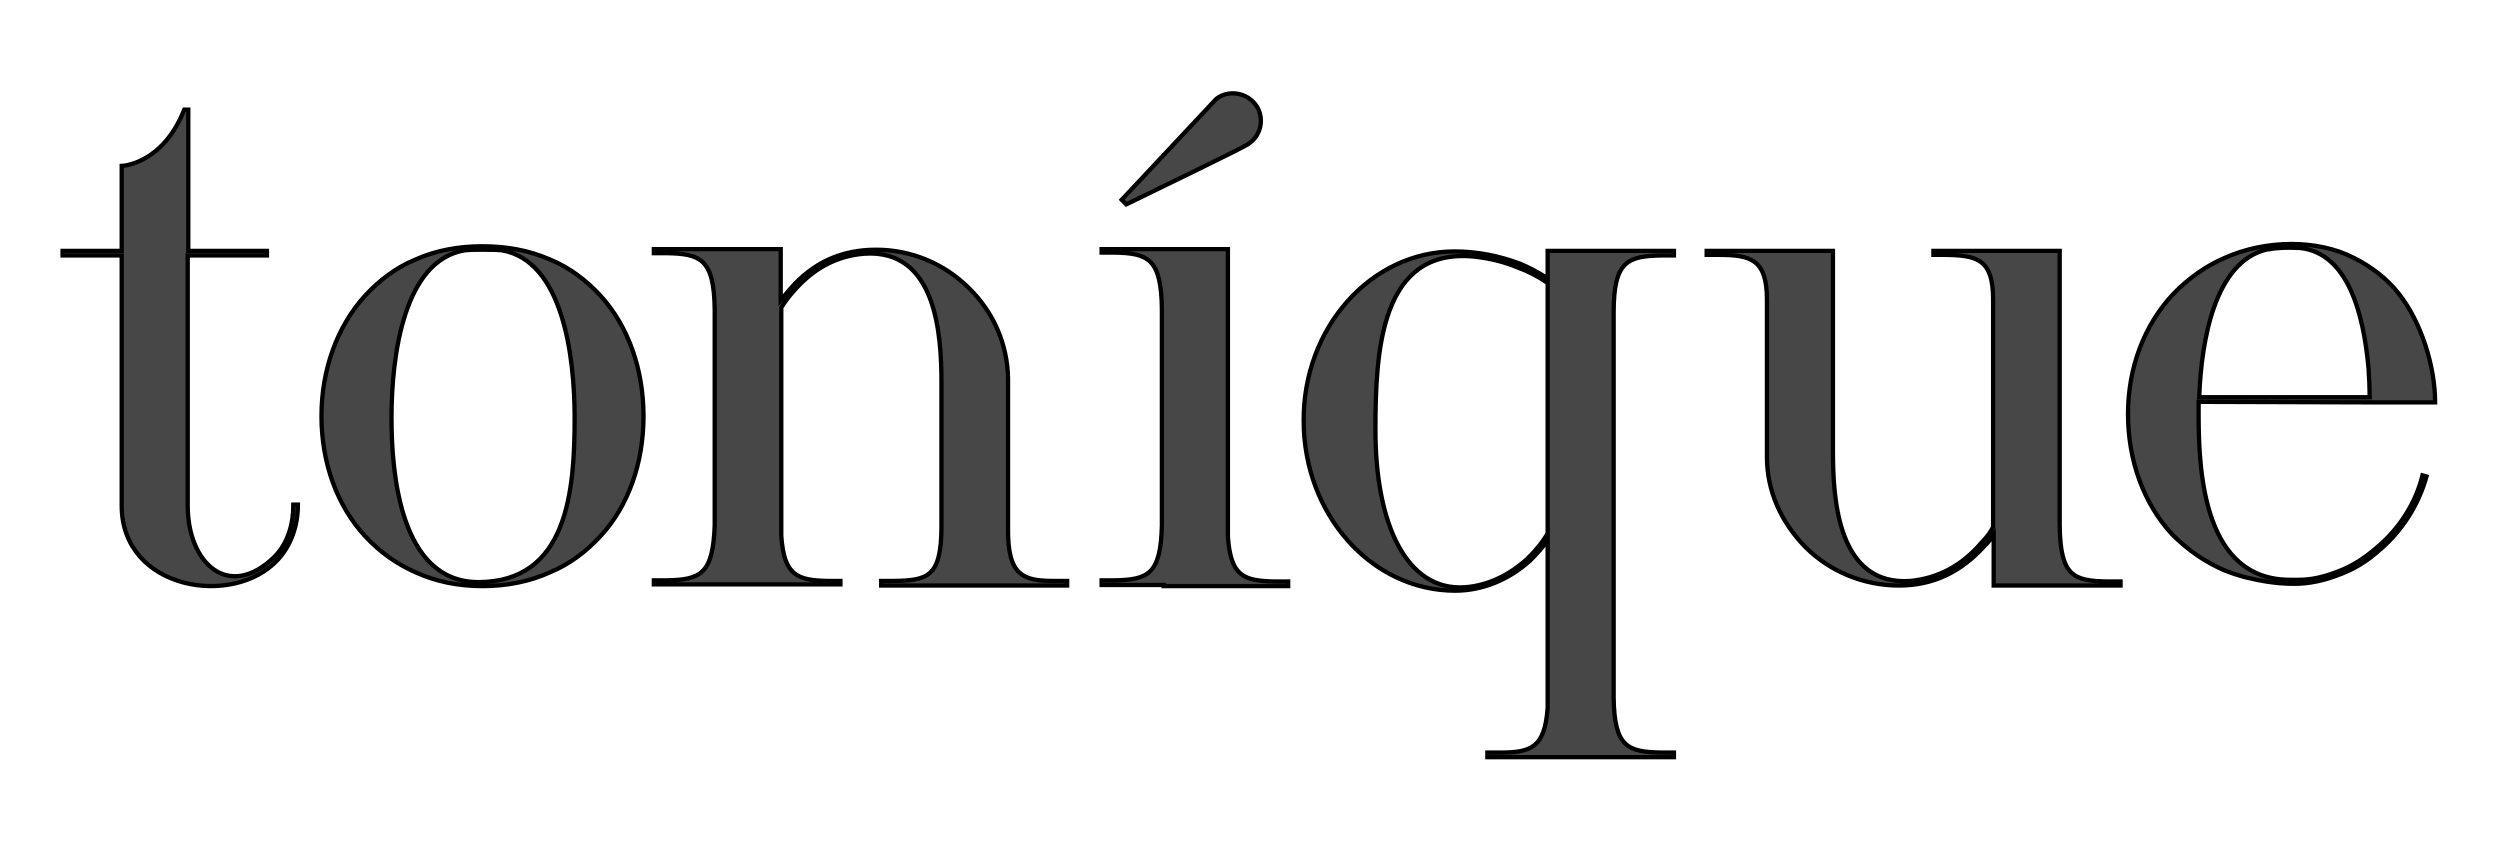
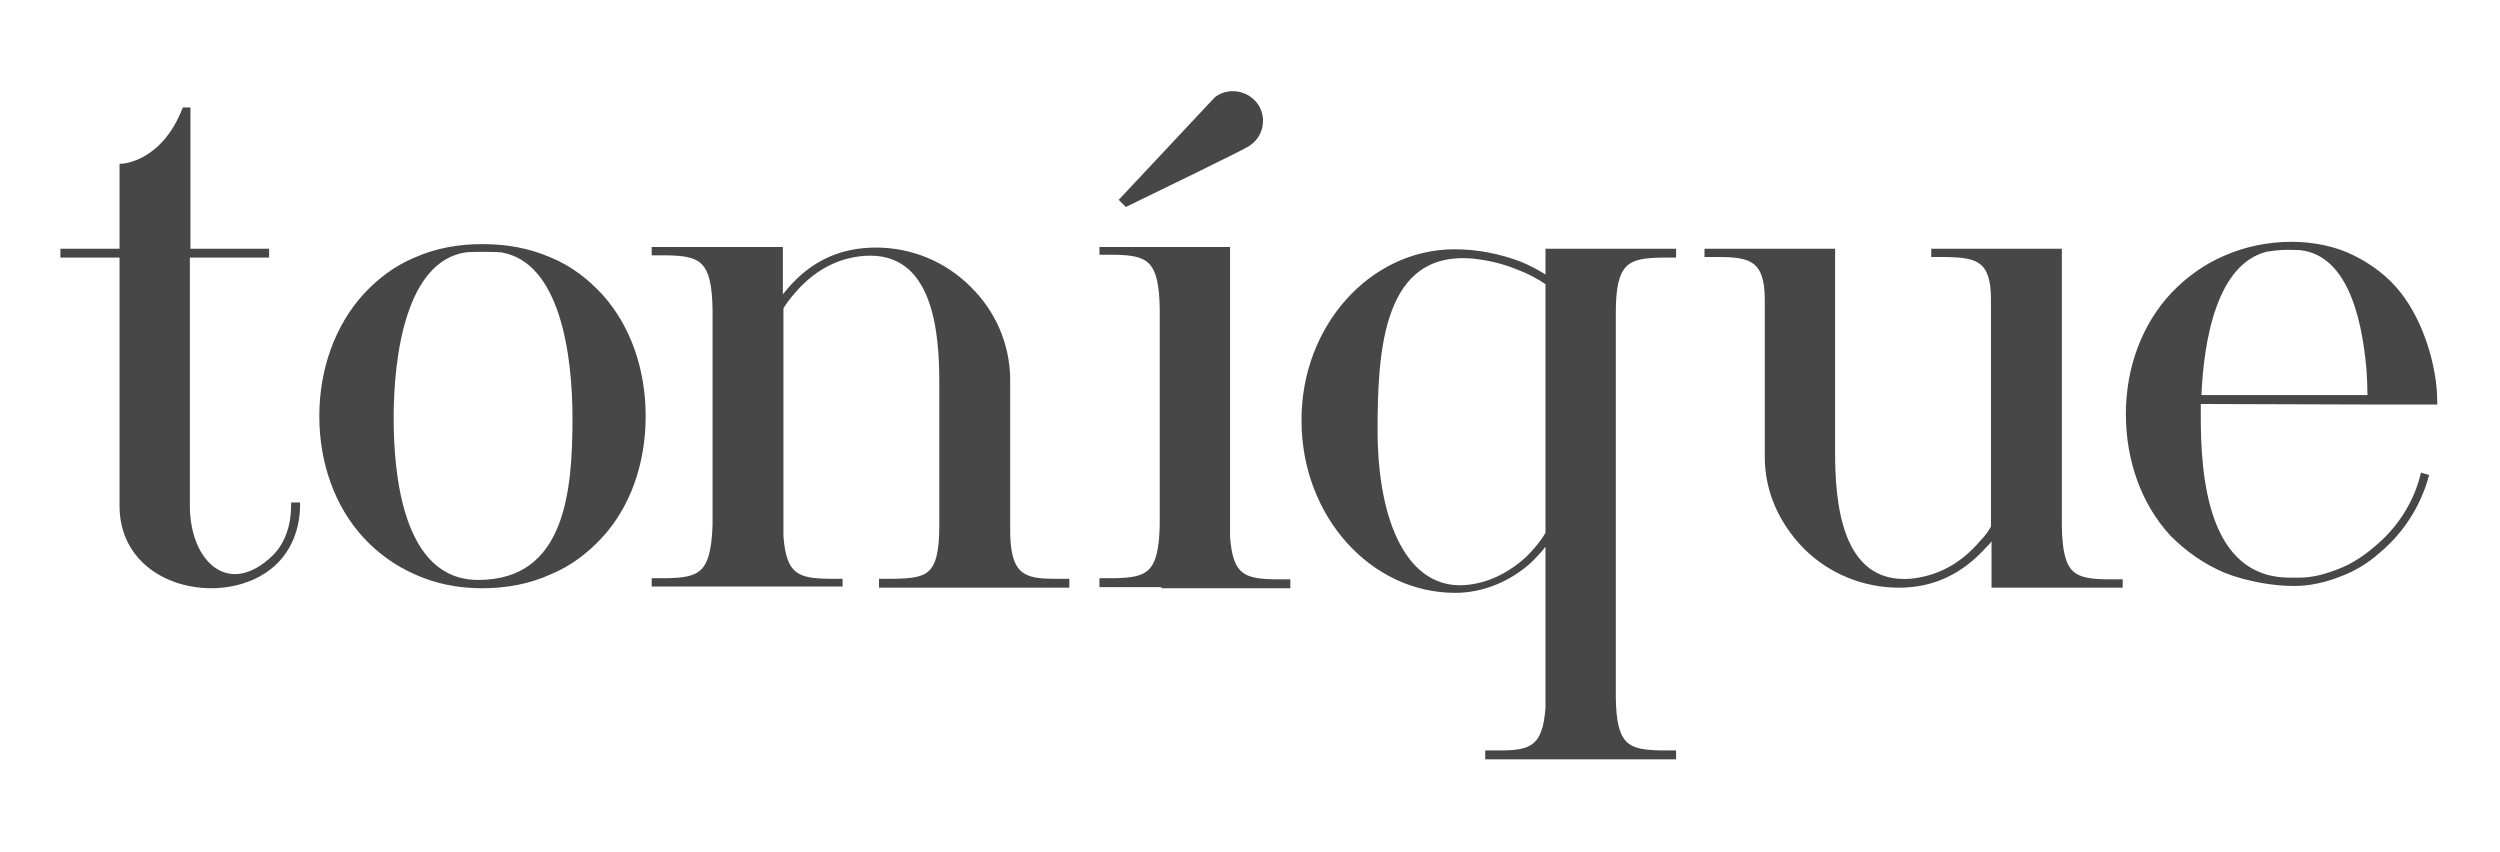
- <svg xmlns="http://www.w3.org/2000/svg" viewBox="0 0 435.5 148.3" stroke="#000" fill="#474747" stroke-width=".75" stroke-miterlimit="10">
+ <svg xmlns="http://www.w3.org/2000/svg" viewBox="0 0 435.5 148.3" stroke="#474747" fill="#474747" stroke-width=".75" stroke-miterlimit="10">
  <path d="M51.9 87.9c0 3.7-1.2 7.1-3.5 9.6-7.7 8.4-27.2 5.3-27.2-9.4V44.5H10.9v-.8h10.3V28.9s7.1-.2 10.9-9.8h.7v24.6h13.7v.8H32.7v43.6c0 10.1 7.2 16.6 15.1 8.9 2.3-2.3 3.3-5.6 3.3-9.1h.8zm52.7-36.4c4.9 5.4 7.5 12.9 7.5 21s-2.6 15.6-7.5 20.9c-2.5 2.7-5.4 4.9-8.8 6.3-3.5 1.6-7.5 2.4-11.8 2.4-4.2 0-8.1-.8-11.6-2.4-3.4-1.5-6.3-3.6-8.8-6.3-4.9-5.3-7.6-12.8-7.6-20.9s2.7-15.6 7.6-21c2.5-2.7 5.4-4.9 8.8-6.3 3.6-1.6 7.5-2.3 11.6-2.3 4.3 0 8.1.7 11.8 2.3 3.4 1.4 6.3 3.6 8.8 6.3zm-4.5 21.3c0-10.9-2.1-27.4-12.7-29.2-1.1-.1-2.1-.1-3.4-.1-1 0-2 0-3 .1-10.6 1.7-12.8 18.2-12.8 29.2 0 9.6 1.5 28.6 15.1 28.6 15.6 0 16.8-15.9 16.8-28.6zm83.7 28.4h2.1v.8h-32.4v-.8h2.1c6-.1 8.4-.6 8.4-9.6V66.7c0-8.5-.9-23.4-13.5-22.5-4.9.4-9 2.7-12.4 6.7-.7.8-1.4 1.7-2 2.7v39.8c.5 6.9 2.8 7.7 8.2 7.8h2.1v.6h-32.5v-.7h2.1c6-.1 8.2-1 8.5-9.6V54c-.1-8.9-2.4-9.8-8.5-9.9h-2.1v-.7H136v8.9l1.5-1.8c4.1-4.8 9.1-7 15.1-7a22.85 22.85 0 0 1 16.2 6.7c4.3 4.2 6.7 9.8 6.8 15.7 0 .1 0-1.2 0 26.1-.1 8.5 2.8 9.2 8.2 9.2zm18.9.7h-10.8v-.8h2.1c6-.1 8.2-1 8.4-9.6V53.9c-.1-8.9-2.4-9.8-8.4-9.9h-2.1v-.6h22v50.1c.5 7 2.8 7.7 8.4 7.8h2.1v.8h-21.7zm-7.3-67.1l16.5-17.6c2.1-1.6 5.2-1.1 6.8 1s1.1 5.2-1 6.7c-.3.3-.7.6-21.5 10.7l-.8-.8zm58 9c4 0 7.8.8 11.3 2.1 1.7.7 3.4 1.6 4.9 2.6v-4.8h22v.8h-2.1c-6 .1-8.4 1-8.4 9.9v67.1c.1 8.7 2.5 9.5 8.4 9.6h2.1v.8h-32.5v-.8h2.1c5.5 0 7.9-.8 8.4-7.8V94.1c-.8 1.2-1.9 2.4-3 3.5-3.7 3.4-8.4 5.3-13.1 5.3-14.6 0-26.4-13.3-26.4-29.6-.1-16.2 11.7-29.5 26.3-29.5zm1.8 58.5c4-.3 7.7-2.1 10.9-5 1.4-1.4 2.6-2.8 3.5-4.4V49.3a23.29 23.29 0 0 0-5.2-2.7c-2.4-1-4.9-1.6-7.6-1.9-16.3-1.6-17.2 16.4-17.2 30.2 0 16.4 5.4 28.1 15.6 27.4zm112-1h2.2v.7h-22.1v-8.9c-.5.7-.9 1.4-1.5 1.9-4.1 4.6-9 7-15 7-6.1 0-12-2.4-16.3-6.7-4.2-4.3-6.7-9.7-6.7-15.7V52.2c0-7-2.8-7.8-8.4-7.8h-2.1v-.7h22v35c0 8.4.9 23.4 13.5 22.5 4.9-.5 9-2.7 12.4-6.7.8-.8 1.5-1.7 2-2.7V52.2c0-7-2.7-7.7-8.2-7.8h-2.2v-.7h22v47.8c.1 8.9 2.4 9.7 8.4 9.8zM383 70v2.4c0 10.4 1.1 28.6 15.9 28.6h1.6c2.4 0 4.6-.6 6.9-1.5 2.4-.9 4.5-2.3 6.5-4 4-3.3 6.9-7.8 8.1-12.7l.7.2c-1.4 5-4.3 9.6-8.4 13-2 1.8-4.3 3.2-6.8 4.1-2.5 1-5.2 1.6-7.8 1.6-3.2 0-6-.5-8.8-1.2-1.1-.3-2.3-.7-3.3-1.1-3.5-1.5-6.5-3.6-9.2-6.3-5-5.4-7.7-12.9-7.7-21 0-8 2.8-15.5 7.9-20.9 2.6-2.7 5.7-4.9 9-6.3 3.6-1.6 7.6-2.4 11.6-2.4 3.8 0 7.7.8 10.8 2.4 3 1.5 5.8 3.6 7.9 6.3 3.8 4.8 6.3 12.5 6.3 18.9h-9.3L383 70zm.1-.8h29.7a77.3 77.3 0 0 0-.2-5c-.9-10.1-3.8-20.1-11.9-21-2.4-.1-3.7-.1-6 .3-8.8 2.3-11.2 15.4-11.6 25.7z" />
</svg>
